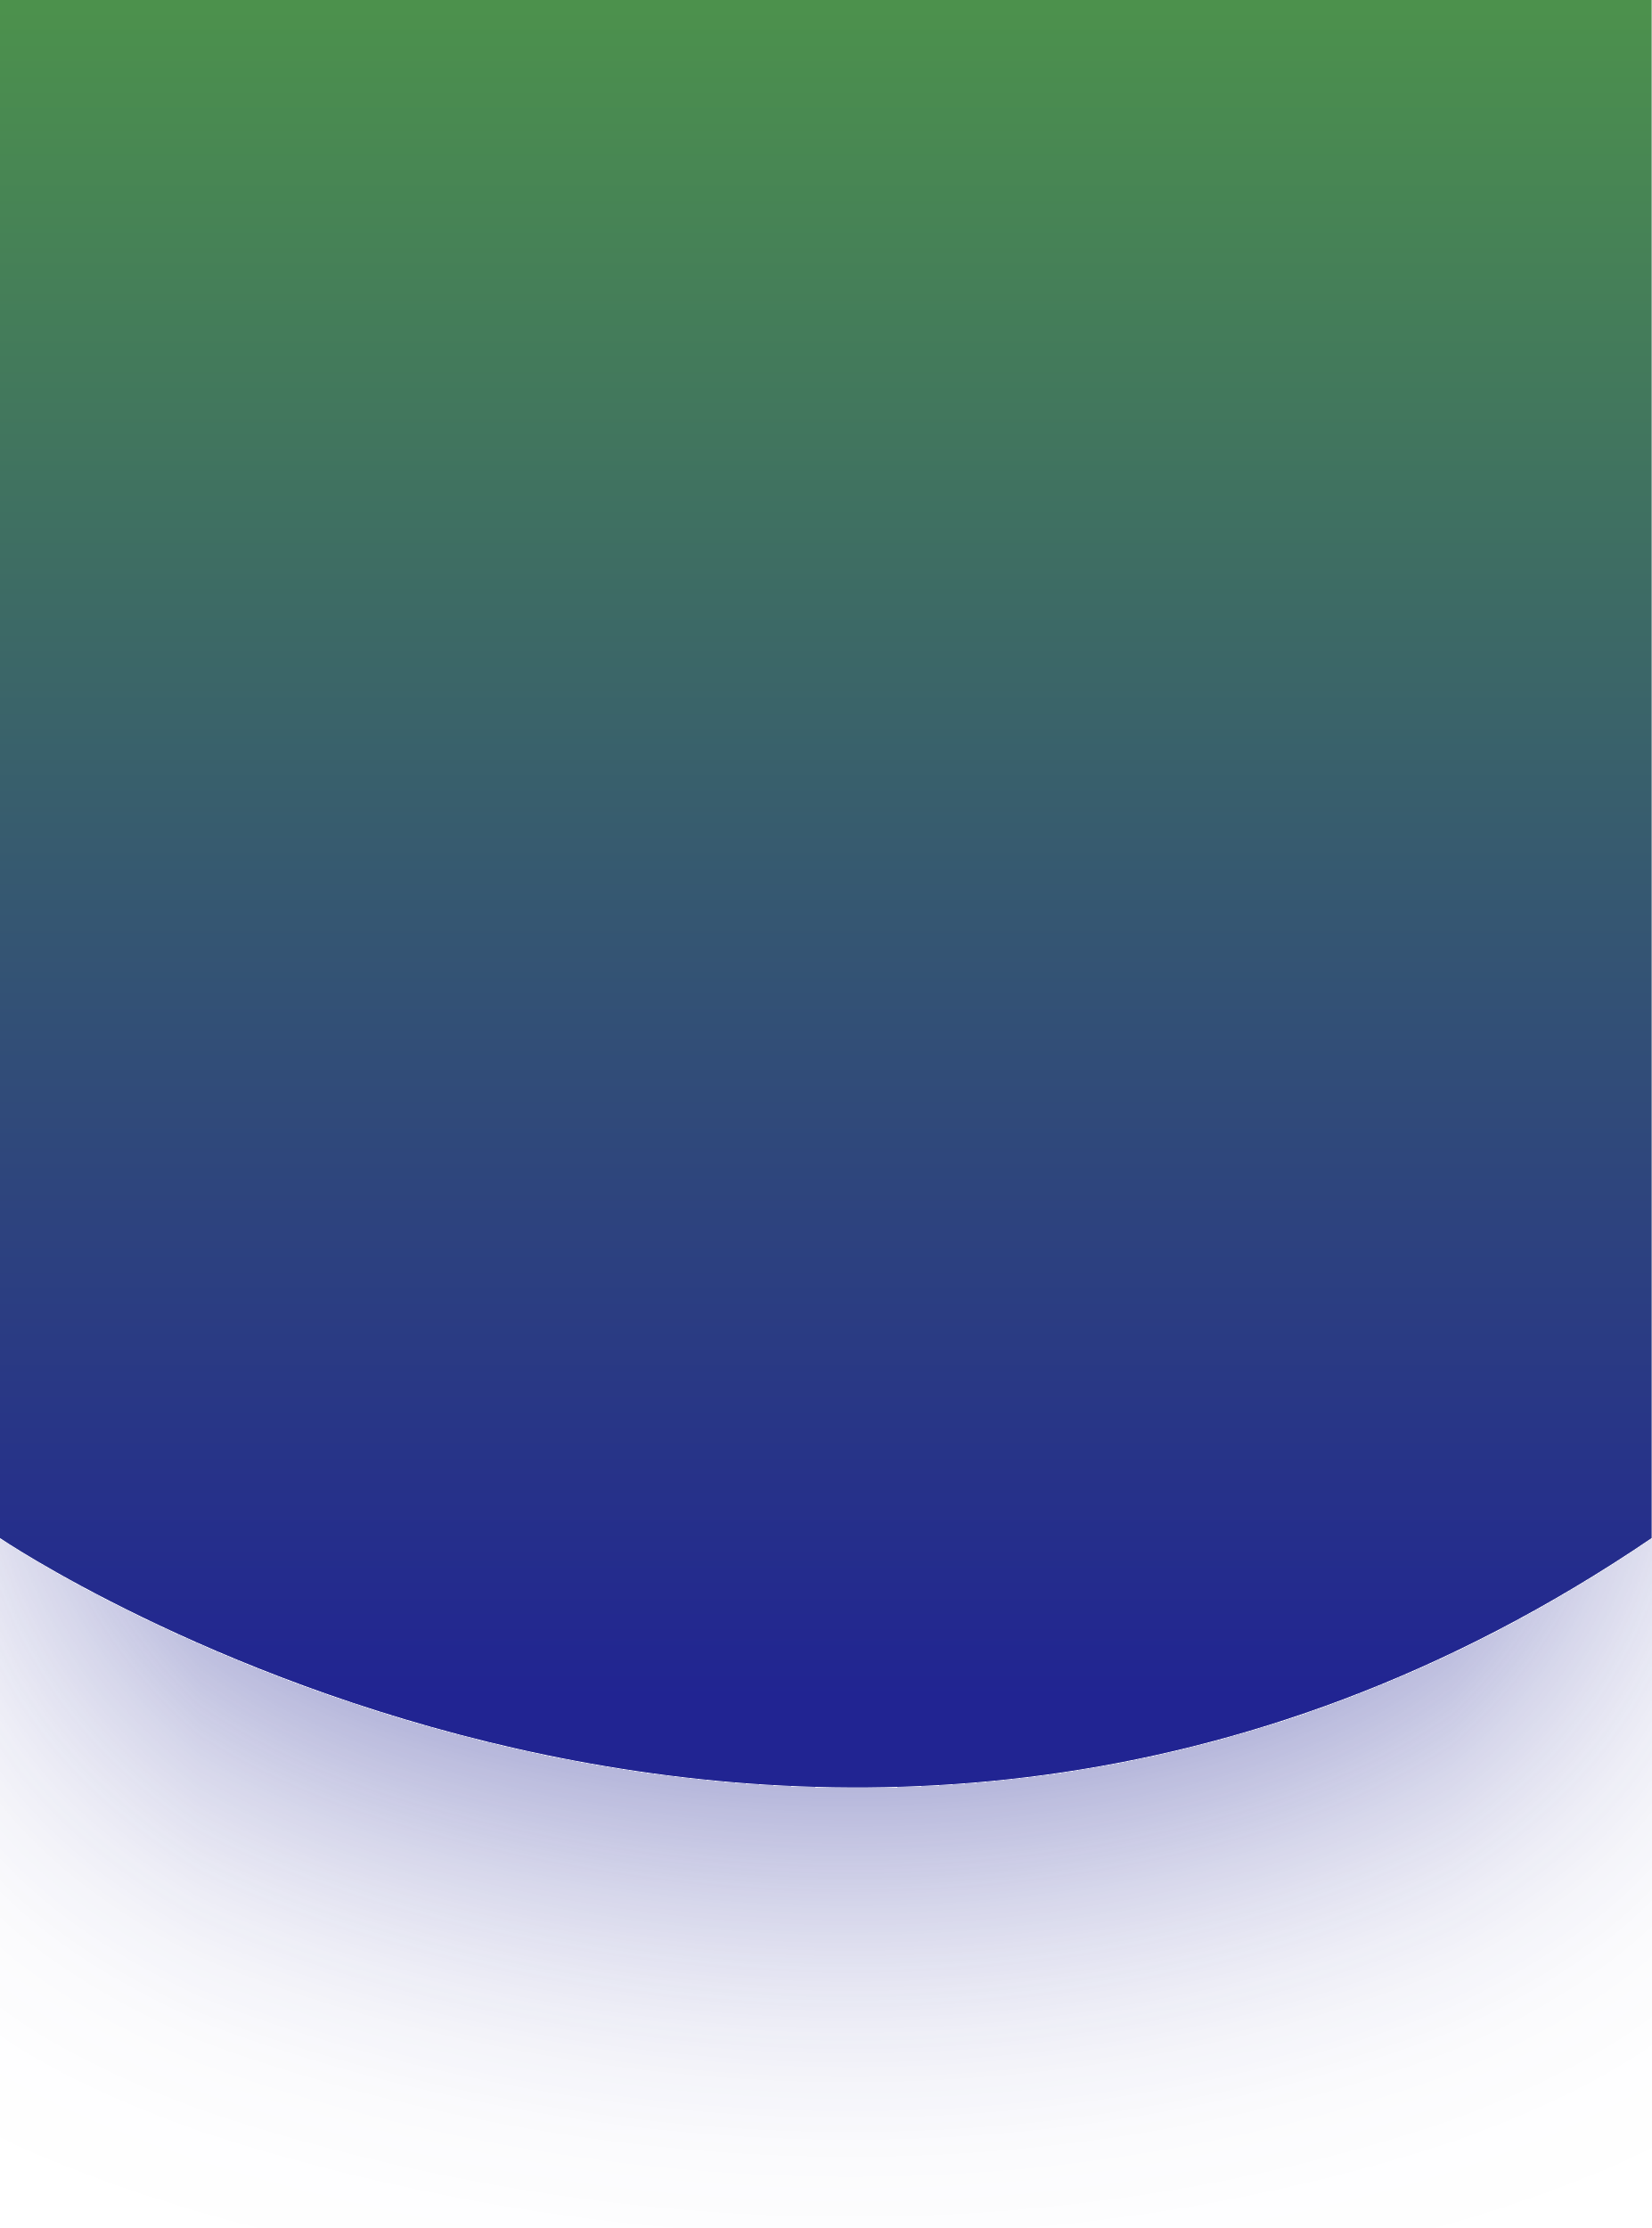
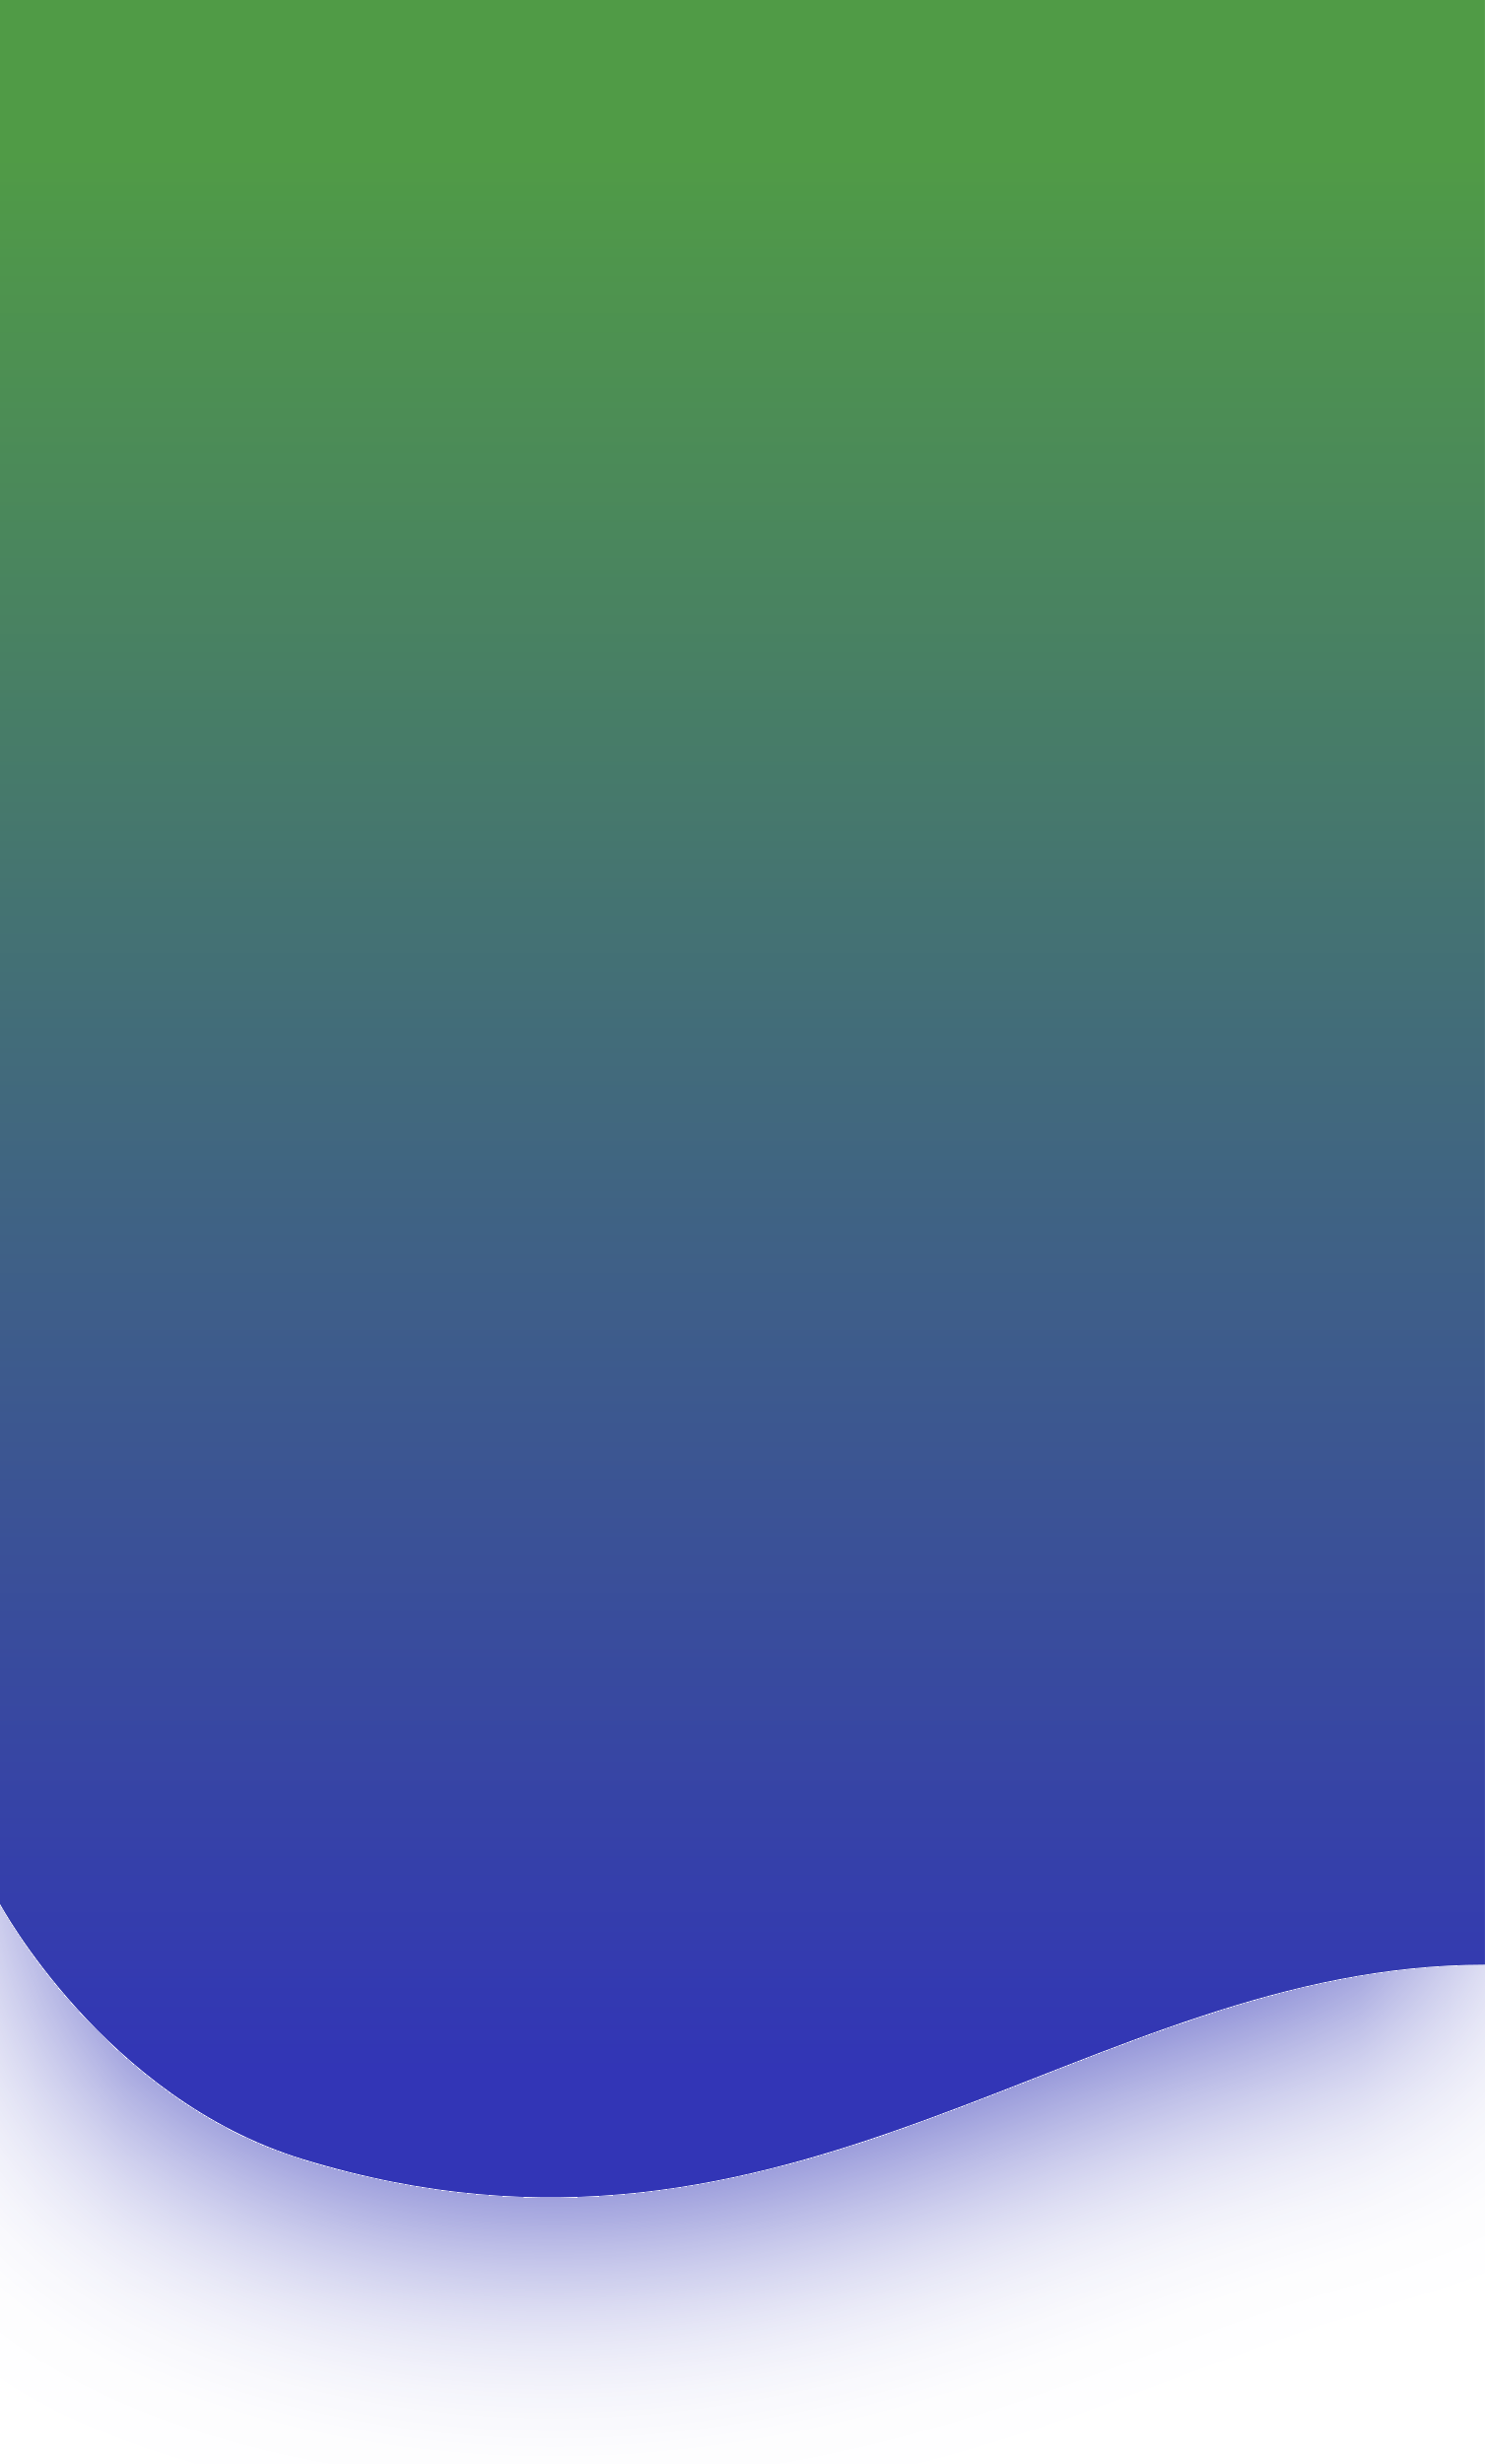
- <svg xmlns="http://www.w3.org/2000/svg" width="390" height="526" viewBox="0 0 390 526" fill="none">
-   <g filter="url(#filter0_d_23_37)">
-     <path d="M0 0H390C390 0 390 284.347 390 363.116C195 495.605 0 363.116 0 363.116L0 58.967L0 0Z" fill="url(#paint0_linear_23_37)" />
+ <svg xmlns="http://www.w3.org/2000/svg" width="390" height="647" viewBox="0 0 390 647" fill="none">
+   <g filter="url(#filter0_d_75_152)">
+     <path d="M0 0H390V515.895C285 515.895 209 606.664 79.5 566.945C27.5 550.996 0 499.955 0 499.955V78.052L0 0Z" fill="url(#paint0_linear_75_152)" />
  </g>
  <defs>
-     <filter id="filter0_d_23_37" x="-100" y="-96" width="590" height="622" filterUnits="userSpaceOnUse" color-interpolation-filters="sRGB">
+     <filter id="filter0_d_75_152" x="-70" y="-70" width="530" height="717" filterUnits="userSpaceOnUse" color-interpolation-filters="sRGB">
      <feFlood flood-opacity="0" result="BackgroundImageFix" />
      <feColorMatrix in="SourceAlpha" type="matrix" values="0 0 0 0 0 0 0 0 0 0 0 0 0 0 0 0 0 0 127 0" result="hardAlpha" />
-       <feOffset dy="4" />
-       <feGaussianBlur stdDeviation="50" />
+       <feOffset />
+       <feGaussianBlur stdDeviation="35" />
      <feComposite in2="hardAlpha" operator="out" />
-       <feColorMatrix type="matrix" values="0 0 0 0 0.129 0 0 0 0 0.141 0 0 0 0 0.573 0 0 0 0.65 0" />
-       <feBlend mode="normal" in2="BackgroundImageFix" result="effect1_dropShadow_23_37" />
-       <feBlend mode="normal" in="SourceGraphic" in2="effect1_dropShadow_23_37" result="shape" />
+       <feColorMatrix type="matrix" values="0 0 0 0 0.2 0 0 0 0 0.212 0 0 0 0 0.714 0 0 0 1 0" />
+       <feBlend mode="normal" in2="BackgroundImageFix" result="effect1_dropShadow_75_152" />
+       <feBlend mode="normal" in="SourceGraphic" in2="effect1_dropShadow_75_152" result="shape" />
    </filter>
-     <linearGradient id="paint0_linear_23_37" x1="195" y1="-34.982" x2="195" y2="401.199" gradientUnits="userSpaceOnUse">
+     <linearGradient id="paint0_linear_75_152" x1="195" y1="40.335" x2="195" y2="544.185" gradientUnits="userSpaceOnUse">
      <stop stop-color="#509B46" />
-       <stop offset="1" stop-color="#212492" />
+       <stop offset="1" stop-color="#3235B6" />
    </linearGradient>
  </defs>
</svg>
